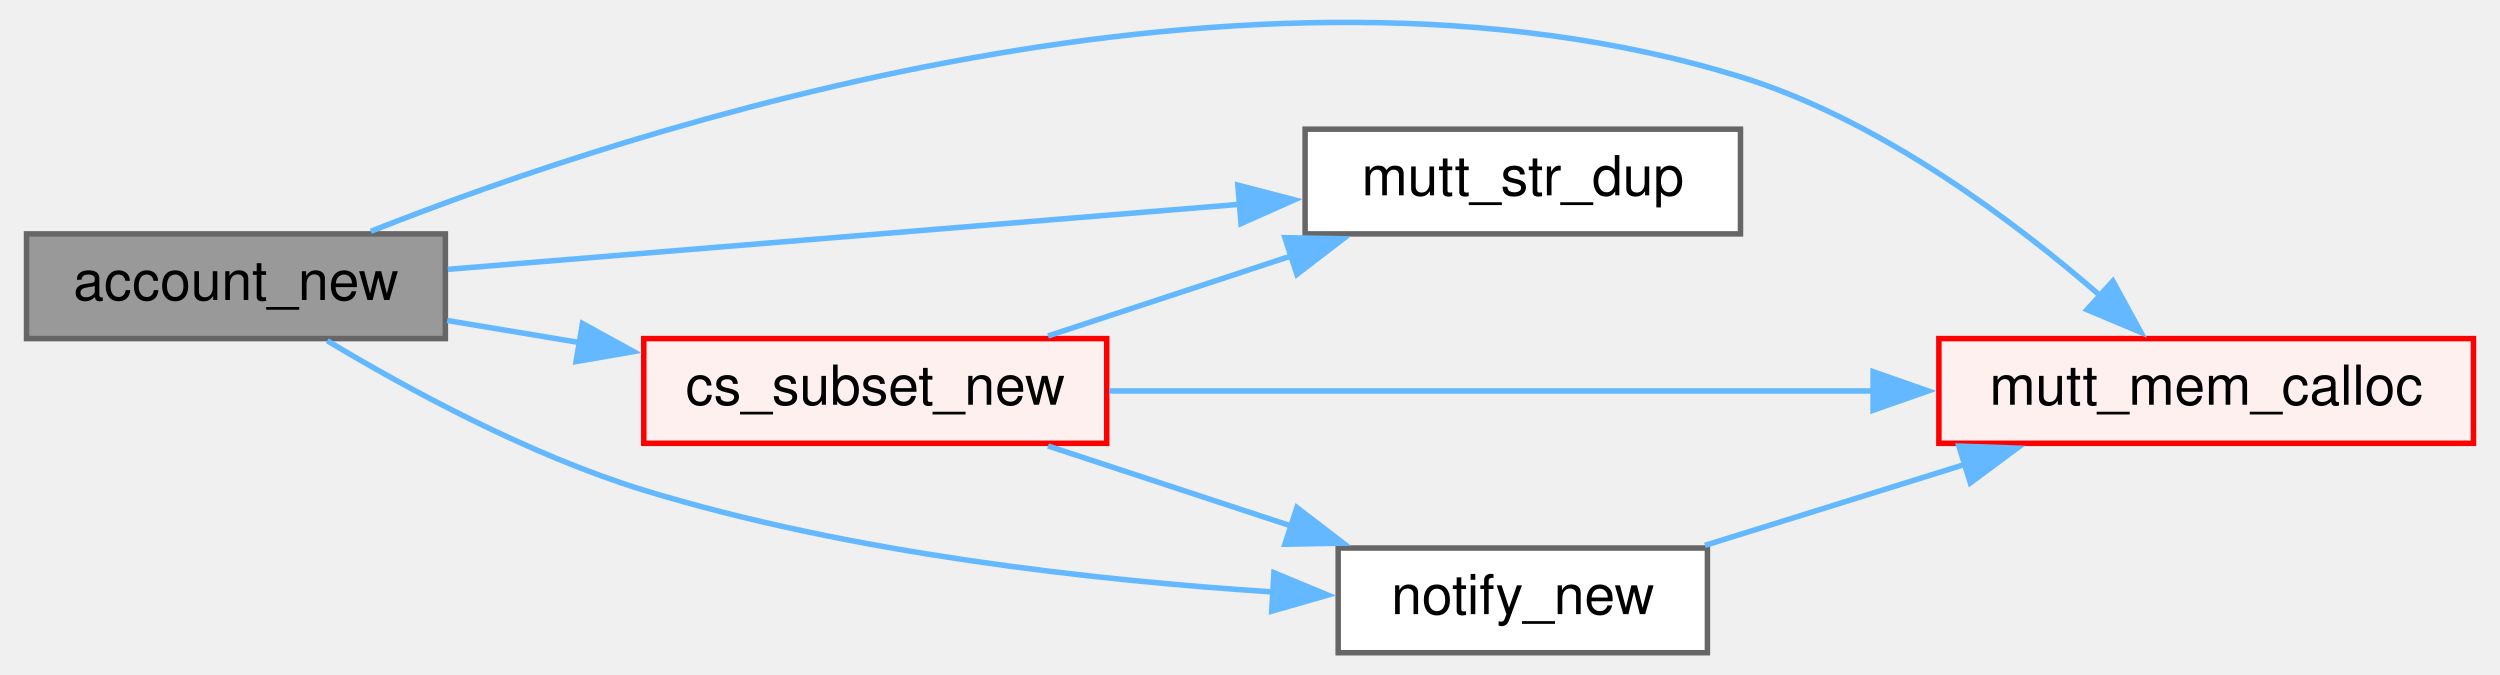
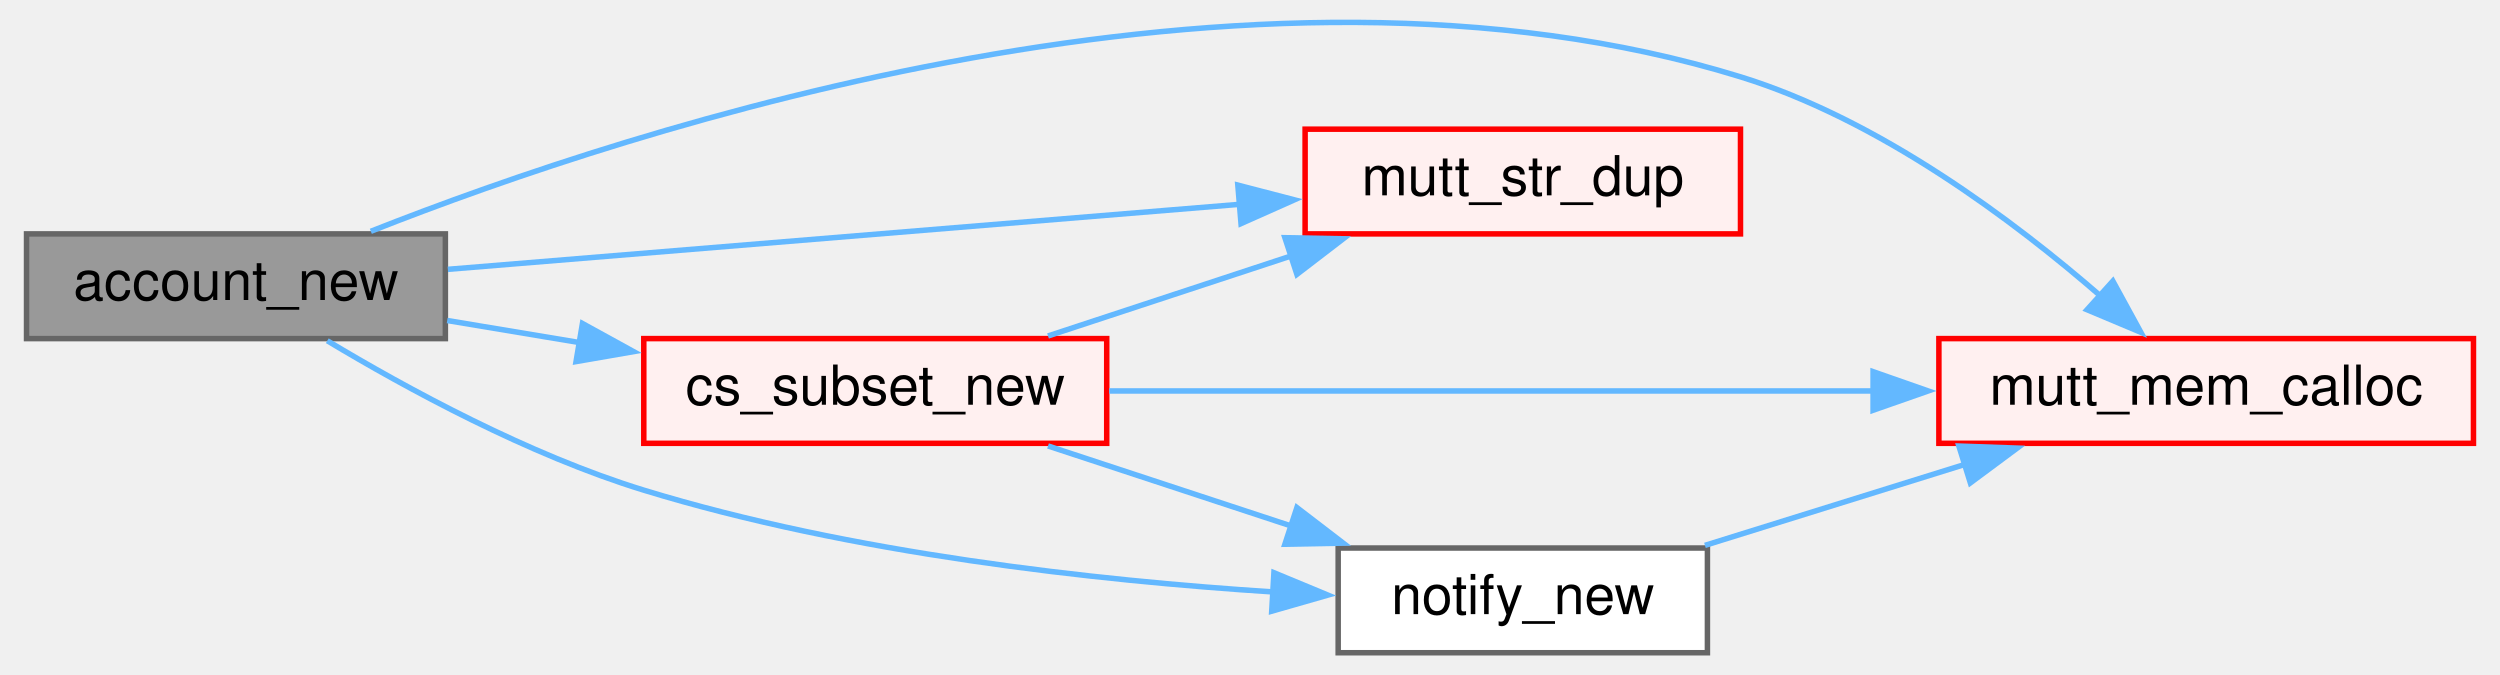
<svg xmlns="http://www.w3.org/2000/svg" xmlns:xlink="http://www.w3.org/1999/xlink" width="452pt" height="122pt" viewBox="0.00 0.00 452.00 122.44">
  <g id="graph0" class="graph" transform="scale(1 1) rotate(0) translate(4 118.44)">
    <g id="node1" class="node">
      <g id="a_node1">
        <a xlink:title="Create a new Account.">
          <polygon fill="#999999" stroke="#666666" points="76,-76 0,-76 0,-57 76,-57 76,-76" />
          <text text-anchor="middle" x="38" y="-64" font-family="Helvetica,sans-Serif" font-size="10.00">account_new</text>
        </a>
      </g>
    </g>
    <g id="node2" class="node">
      <g id="a_node2">
        <a xlink:href="subset_8c.html#a9e18bf67c546cd800bed08b710902daa" target="_top" xlink:title="Create a new Config Subset.">
          <polygon fill="#fff0f0" stroke="red" points="196,-57 112,-57 112,-38 196,-38 196,-57" />
          <text text-anchor="middle" x="154" y="-45" font-family="Helvetica,sans-Serif" font-size="10.00">cs_subset_new</text>
        </a>
      </g>
    </g>
    <g id="edge1" class="edge">
      <path fill="none" stroke="#63b8ff" d="M76.33,-60.28C84.01,-59 92.23,-57.63 100.34,-56.28" />
      <polygon fill="#63b8ff" stroke="#63b8ff" points="100.87,-59.74 110.15,-54.64 99.71,-52.83 100.87,-59.74" />
    </g>
    <g id="node3" class="node">
      <g id="a_node3">
        <a xlink:href="memory_8c.html#a39469100e5b8ae30c8f6f21e206aefe8" target="_top" xlink:title="Allocate zeroed memory on the heap.">
          <polygon fill="#fff0f0" stroke="red" points="444,-57 347,-57 347,-38 444,-38 444,-57" />
          <text text-anchor="middle" x="395.5" y="-45" font-family="Helvetica,sans-Serif" font-size="10.00">mutt_mem_calloc</text>
        </a>
      </g>
    </g>
    <g id="edge6" class="edge">
      <path fill="none" stroke="#63b8ff" d="M62.47,-76.47C110.27,-95.34 221.93,-132 311,-104.5 336.23,-96.71 360.65,-78.38 376.49,-64.6" />
      <polygon fill="#63b8ff" stroke="#63b8ff" points="378.57,-67.44 383.65,-58.14 373.88,-62.24 378.57,-67.44" />
    </g>
    <g id="node4" class="node">
      <g id="a_node4">
        <a xlink:href="mutt_2string_8c.html#a3fe33d90e4814281cd57de048119c950" target="_top" xlink:title="Copy a string, safely.">
-           <polygon fill="white" stroke="#666666" points="311,-95 232,-95 232,-76 311,-76 311,-95" />
+           <polygon fill="#fff0f0" stroke="red" points="311,-95 232,-95 232,-76 311,-76 311,-95" />
          <text text-anchor="middle" x="271.5" y="-83" font-family="Helvetica,sans-Serif" font-size="10.00">mutt_str_dup</text>
        </a>
      </g>
    </g>
    <g id="edge7" class="edge">
      <path fill="none" stroke="#63b8ff" d="M76.45,-69.57C115.49,-72.78 176.89,-77.82 220.15,-81.37" />
      <polygon fill="#63b8ff" stroke="#63b8ff" points="219.79,-84.85 230.05,-82.18 220.37,-77.87 219.79,-84.85" />
    </g>
    <g id="node5" class="node">
      <g id="a_node5">
        <a xlink:href="mutt_2notify_8c.html#aab089bbeb68401c414defe73e53e4af1" target="_top" xlink:title="Create a new notifications handler.">
          <polygon fill="white" stroke="#666666" points="305,-19 238,-19 238,0 305,0 305,-19" />
          <text text-anchor="middle" x="271.5" y="-7" font-family="Helvetica,sans-Serif" font-size="10.00">notify_new</text>
        </a>
      </g>
    </g>
    <g id="edge8" class="edge">
      <path fill="none" stroke="#63b8ff" d="M54.57,-56.61C68.91,-48 91.08,-35.91 112,-29.5 149.55,-17.99 194.06,-13.1 226.34,-11.02" />
      <polygon fill="#63b8ff" stroke="#63b8ff" points="226.34,-14.52 236.13,-10.46 225.94,-7.54 226.34,-14.52" />
    </g>
    <g id="edge2" class="edge">
      <path fill="none" stroke="#63b8ff" d="M196.44,-47.5C234.71,-47.5 291.96,-47.5 335.09,-47.5" />
      <polygon fill="#63b8ff" stroke="#63b8ff" points="335.06,-51 345.06,-47.5 335.06,-44 335.06,-51" />
    </g>
    <g id="edge3" class="edge">
      <path fill="none" stroke="#63b8ff" d="M185.35,-57.48C198.87,-61.93 215.01,-67.25 229.59,-72.04" />
      <polygon fill="#63b8ff" stroke="#63b8ff" points="228.33,-75.31 238.92,-75.11 230.51,-68.66 228.33,-75.31" />
    </g>
    <g id="edge4" class="edge">
      <path fill="none" stroke="#63b8ff" d="M185.35,-37.52C198.87,-33.07 215.01,-27.75 229.59,-22.96" />
      <polygon fill="#63b8ff" stroke="#63b8ff" points="230.51,-26.34 238.92,-19.89 228.33,-19.69 230.51,-26.34" />
    </g>
    <g id="edge5" class="edge">
      <path fill="none" stroke="#63b8ff" d="M304.55,-19.48C318.98,-23.98 336.23,-29.35 351.74,-34.18" />
      <polygon fill="#63b8ff" stroke="#63b8ff" points="350.63,-37.5 361.21,-37.13 352.71,-30.82 350.63,-37.5" />
    </g>
  </g>
</svg>
